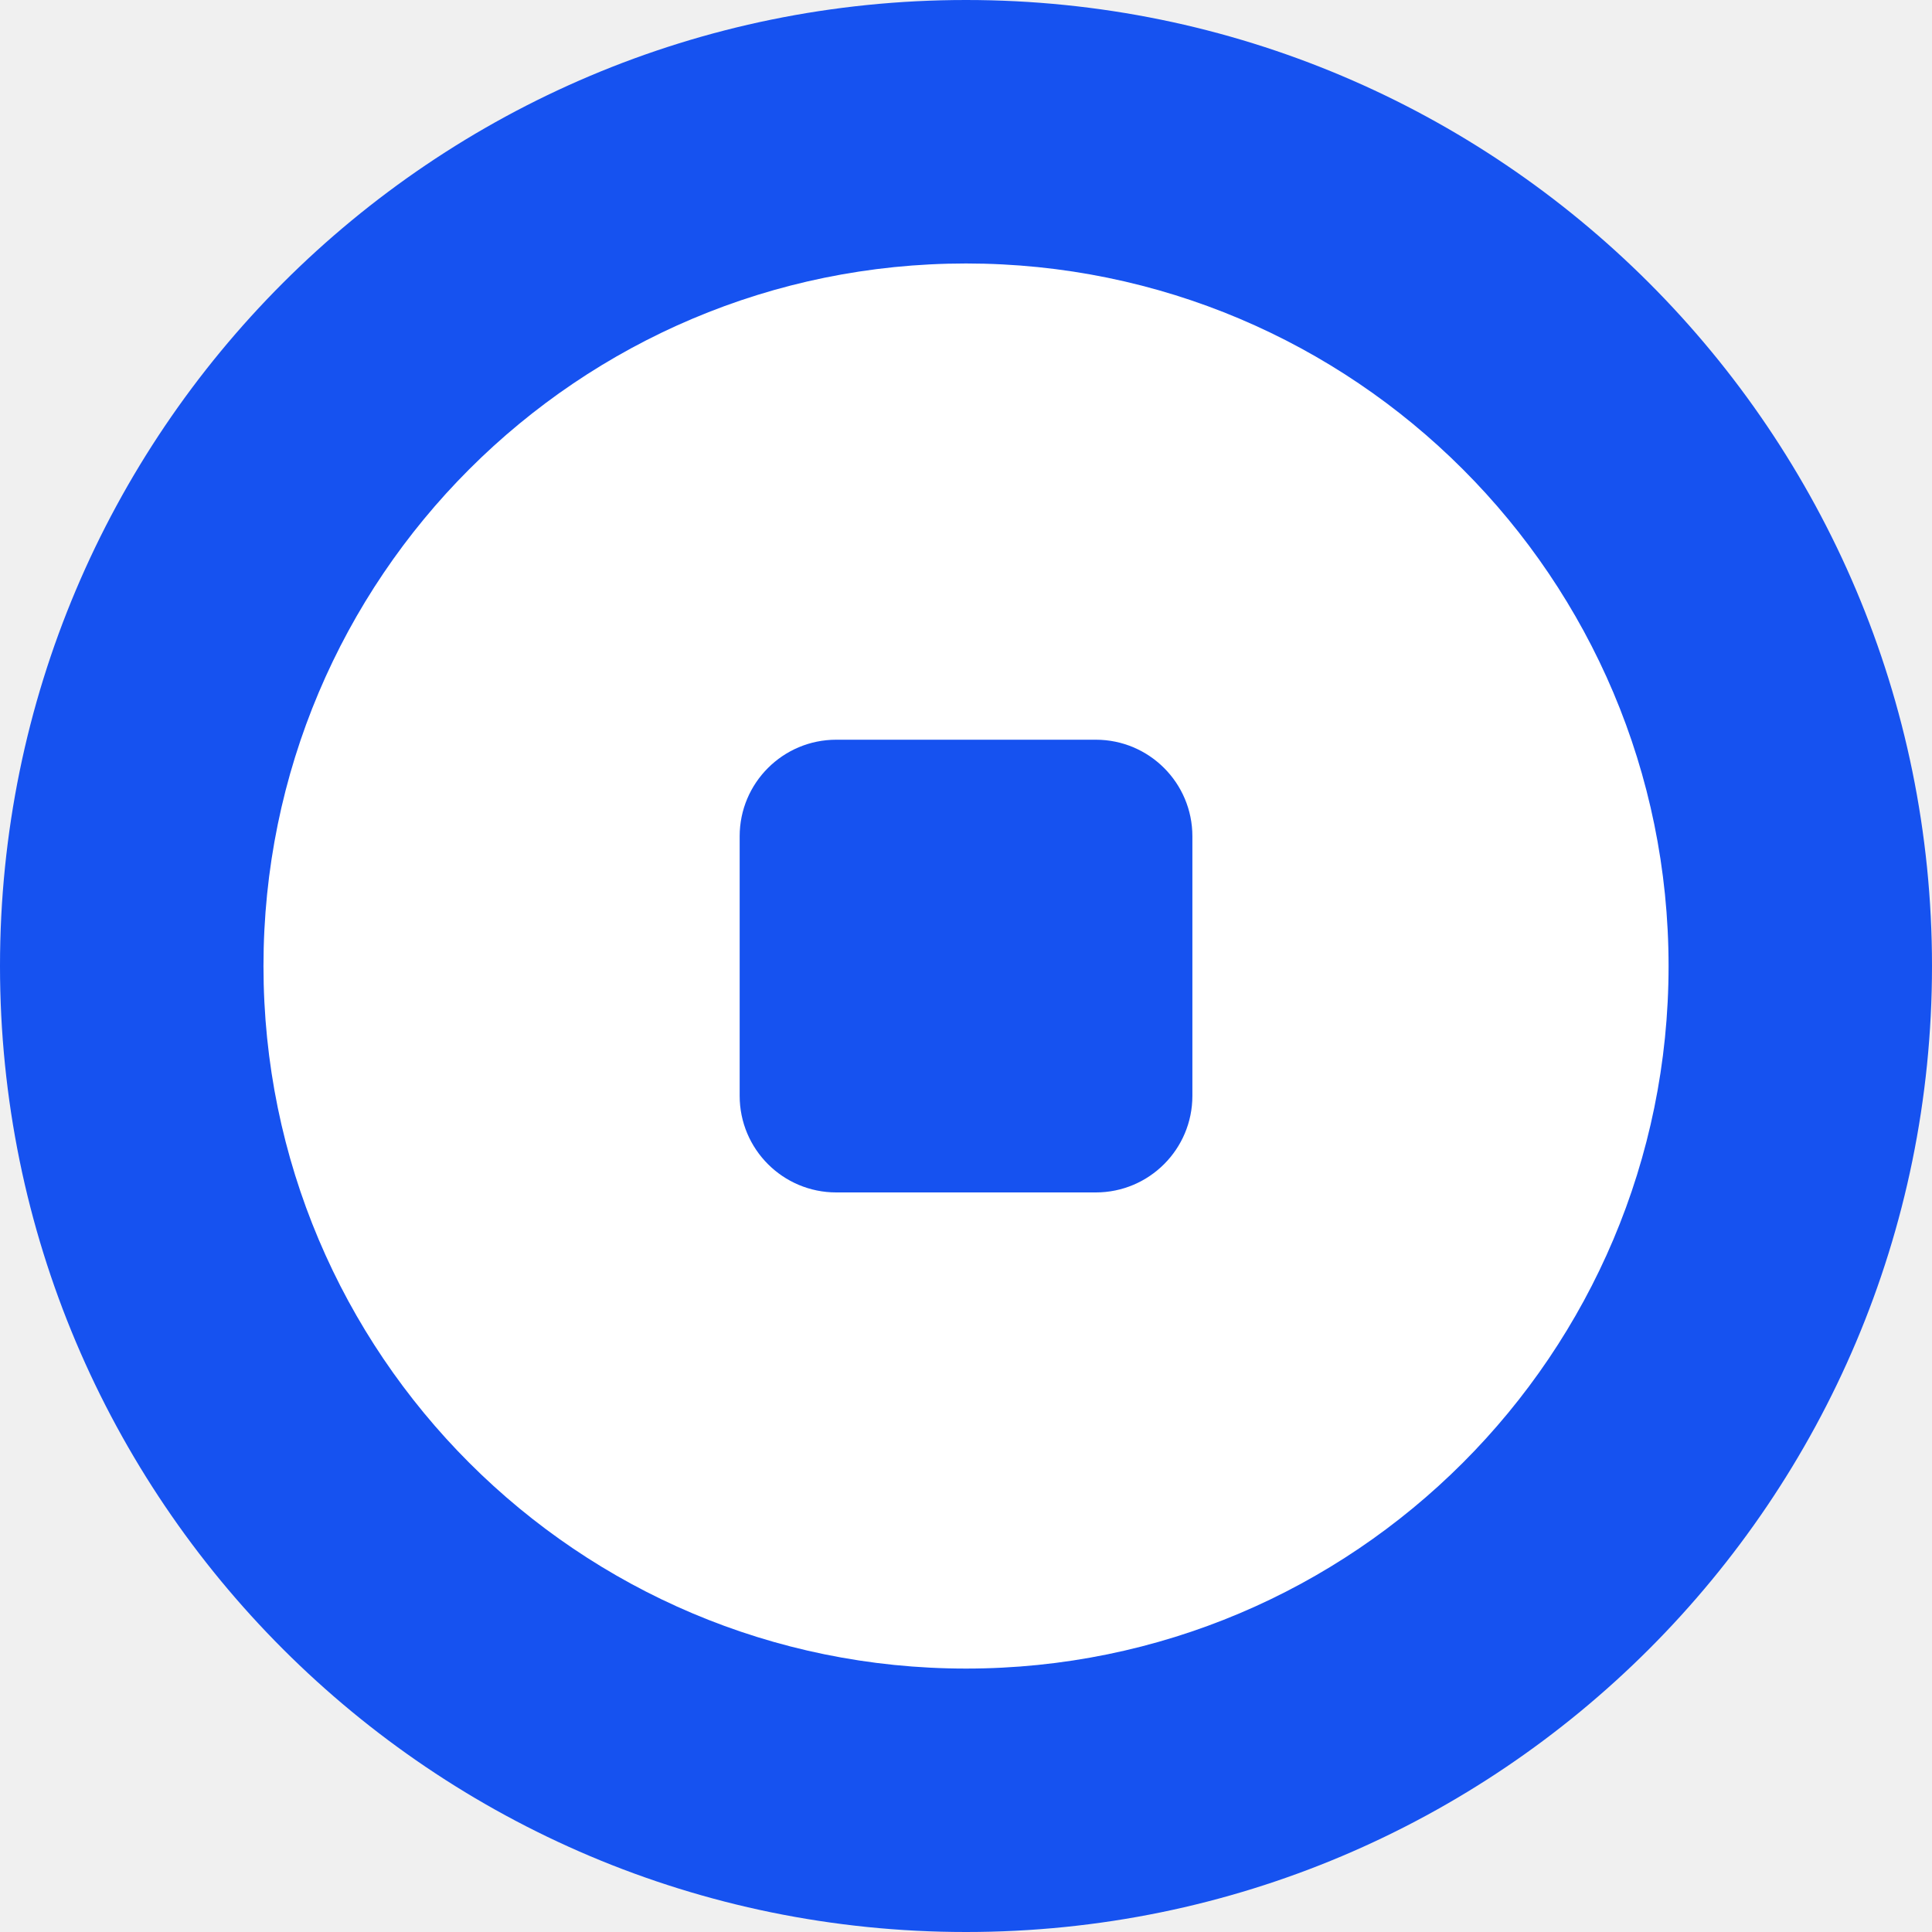
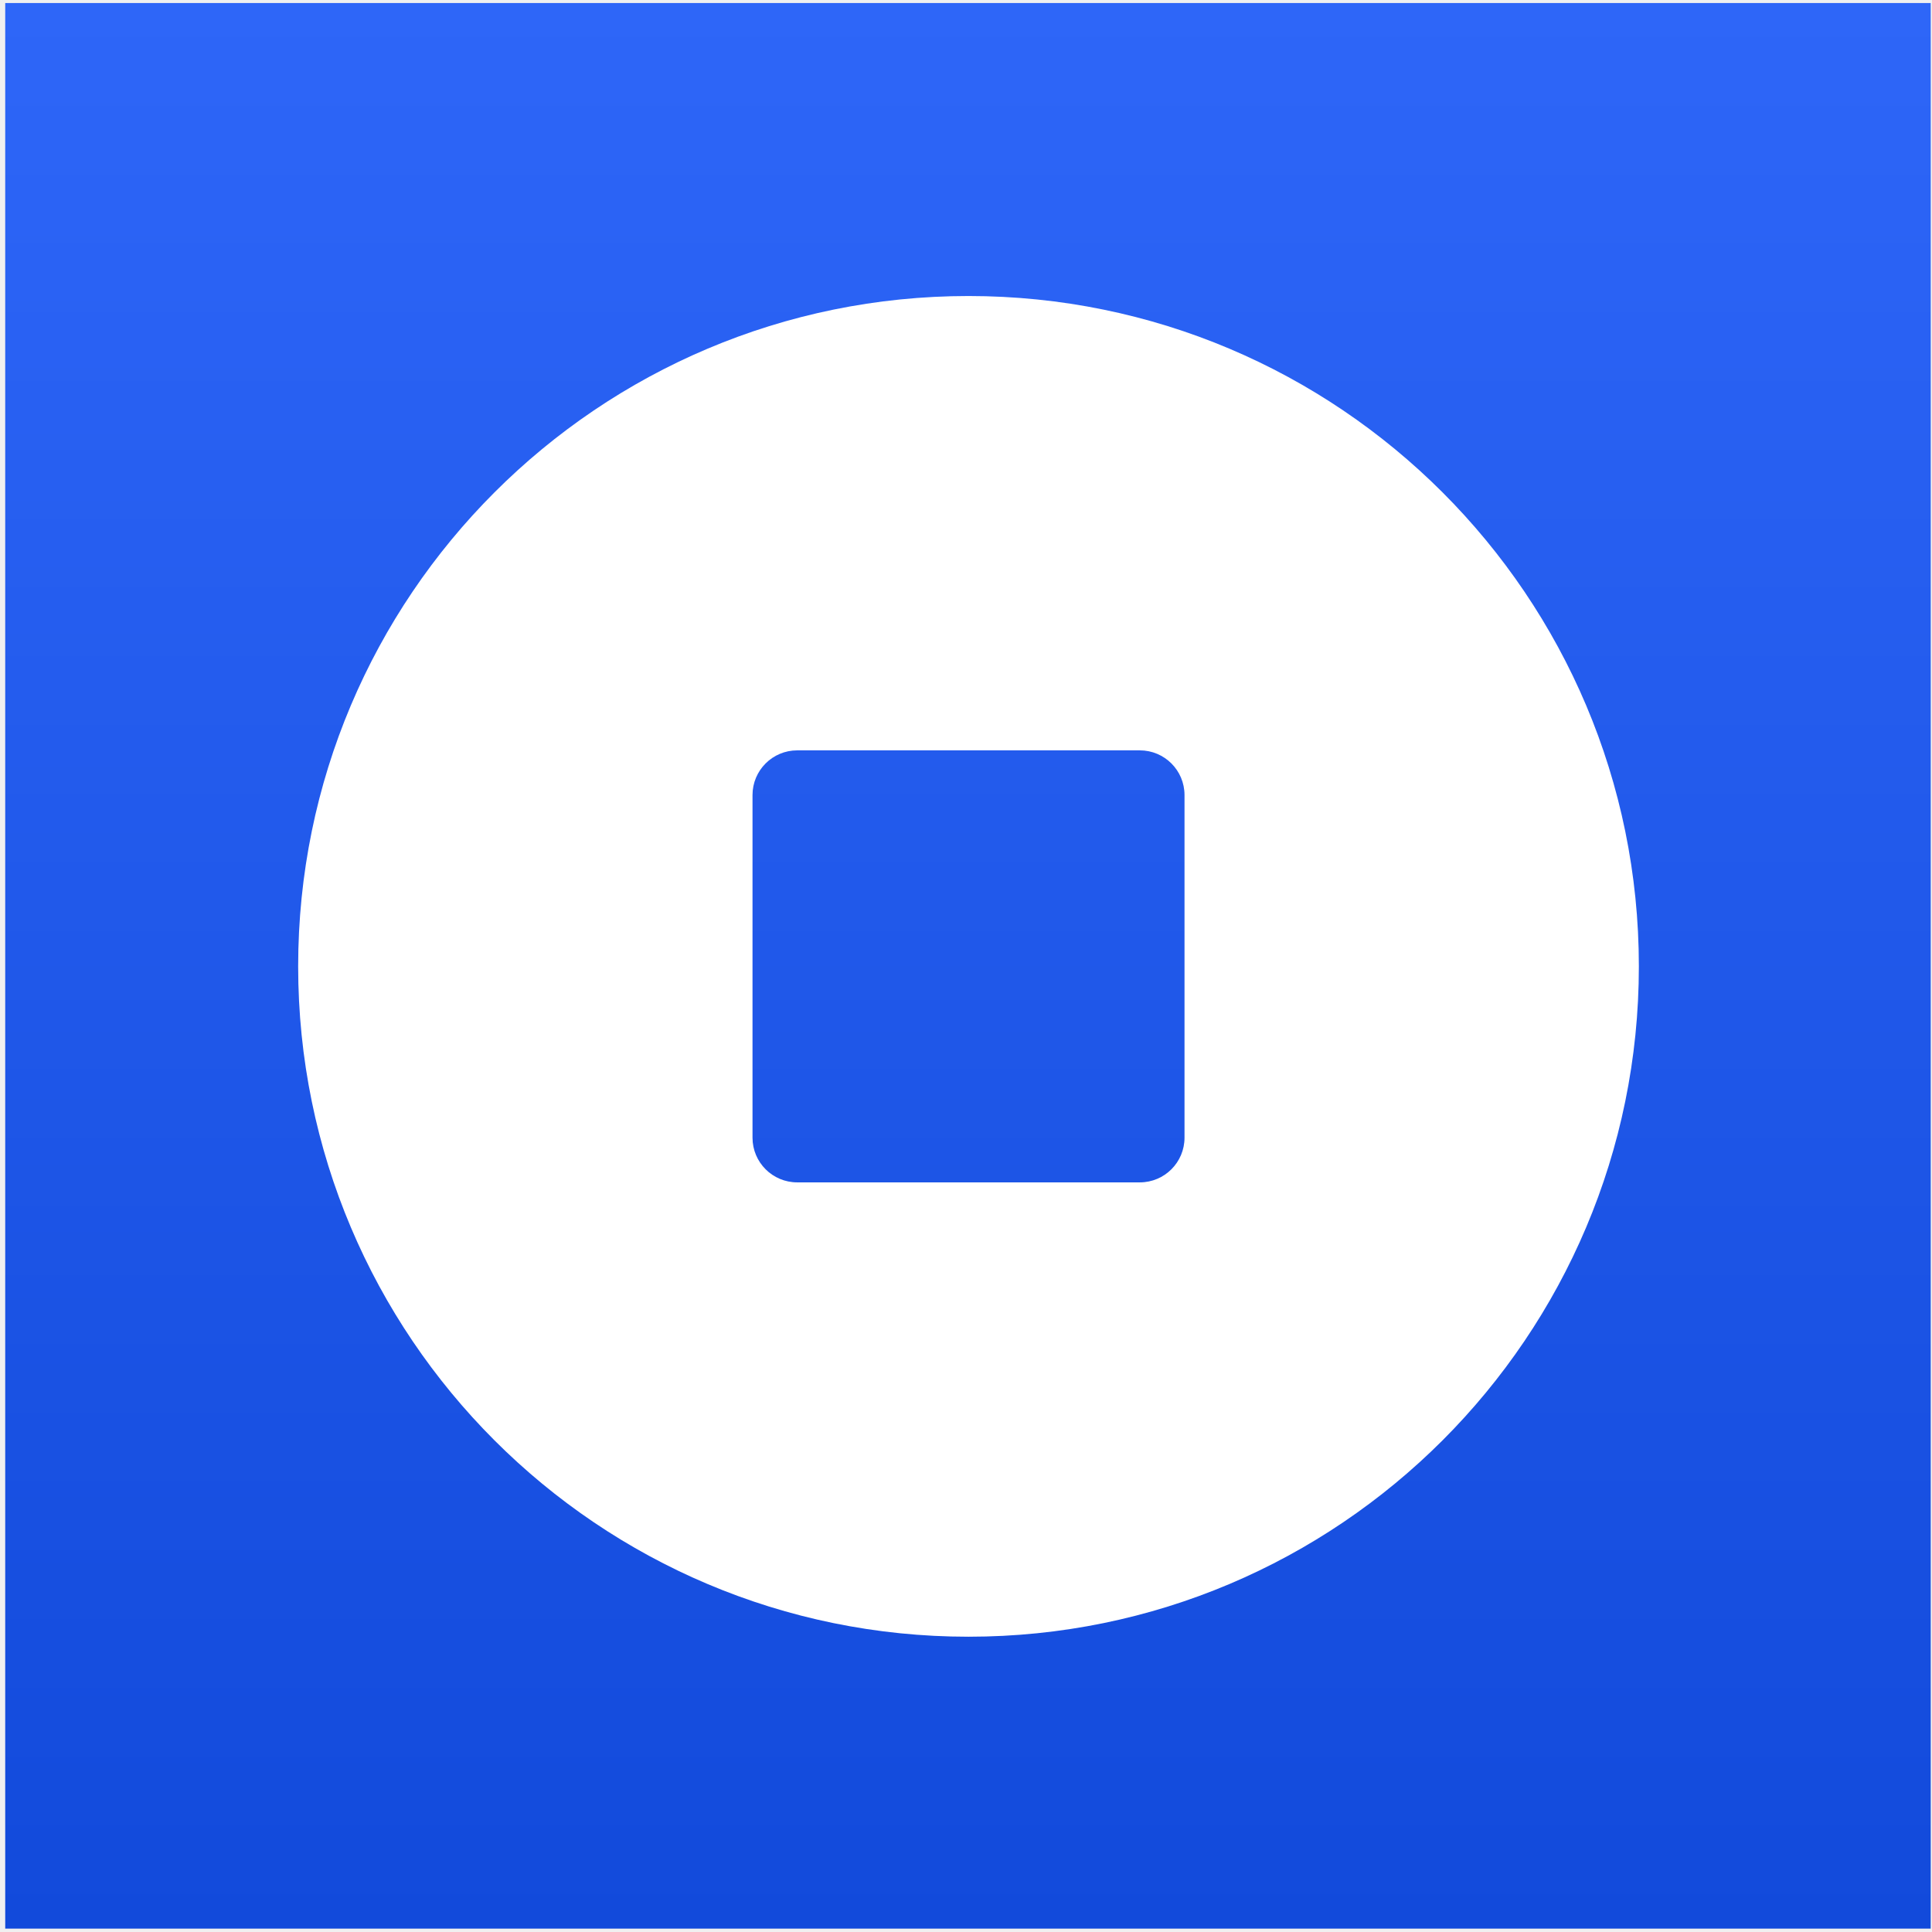
- <svg xmlns="http://www.w3.org/2000/svg" width="40" height="40" viewBox="0 0 40 40" fill="none">
-   <path d="M20 40C31.046 40 40 31.046 40 20C40 8.954 31.046 0 20 0C8.954 0 0 8.954 0 20C0 31.046 8.954 40 20 40Z" fill="#1652F0" />
-   <path fill-rule="evenodd" clip-rule="evenodd" d="M5.455 20.001C5.455 28.034 11.967 34.546 20.001 34.546C28.034 34.546 34.546 28.034 34.546 20.001C34.546 11.967 28.034 5.455 20.001 5.455C11.967 5.455 5.455 11.967 5.455 20.001ZM17.314 15.315C16.209 15.315 15.314 16.21 15.314 17.314V22.688C15.314 23.793 16.209 24.688 17.314 24.688H22.687C23.792 24.688 24.687 23.793 24.687 22.688V17.314C24.687 16.21 23.792 15.315 22.687 15.315H17.314Z" fill="white" />
+ <svg xmlns="http://www.w3.org/2000/svg" width="40" height="40" viewBox="0 0 383 383" fill="none">
+   <g clip-path="url(#clip0)">
+     <g filter="url(#filter0_dd)">
+       <path d="M0.998 0.572L382.78 0.572V382.354H0.998L0.998 0.572Z" fill="url(#paint0_linear)" />
+       <path fill-rule="evenodd" clip-rule="evenodd" d="M59.107 191.572C59.107 264.966 118.605 324.463 191.998 324.463C265.392 324.463 324.889 264.966 324.889 191.572C324.889 118.179 265.392 58.682 191.998 58.682C118.605 58.682 59.107 118.179 59.107 191.572ZM158.037 148.752C153.144 148.752 149.178 152.718 149.178 157.611V225.533C149.178 230.426 153.144 234.393 158.037 234.393H225.959C230.852 234.393 234.818 230.426 234.818 225.533V157.611C234.818 152.718 230.852 148.752 225.959 148.752H158.037Z" fill="white" />
+     </g>
+   </g>
+   <defs>
+     <filter id="filter0_dd" x="-23.002" y="-7.428" width="429.782" height="429.782" filterUnits="userSpaceOnUse" color-interpolation-filters="sRGB">
+       <feFlood flood-opacity="0" result="BackgroundImageFix" />
+       <feColorMatrix in="SourceAlpha" type="matrix" values="0 0 0 0 0 0 0 0 0 0 0 0 0 0 0 0 0 0 127 0" />
+       <feOffset dy="16" />
+       <feGaussianBlur stdDeviation="12" />
+       <feColorMatrix type="matrix" values="0 0 0 0 0 0 0 0 0 0 0 0 0 0 0 0 0 0 0.06 0" />
+       <feBlend mode="normal" in2="BackgroundImageFix" result="effect1_dropShadow" />
+       <feColorMatrix in="SourceAlpha" type="matrix" values="0 0 0 0 0 0 0 0 0 0 0 0 0 0 0 0 0 0 127 0" />
+       <feOffset />
+       <feGaussianBlur stdDeviation="4" />
+       <feColorMatrix type="matrix" values="0 0 0 0 0 0 0 0 0 0 0 0 0 0 0 0 0 0 0.04 0" />
+       <feBlend mode="normal" in2="effect1_dropShadow" result="effect2_dropShadow" />
+       <feBlend mode="normal" in="SourceGraphic" in2="effect2_dropShadow" result="shape" />
+     </filter>
+     <linearGradient id="paint0_linear" x1="191.889" y1="0.572" x2="191.889" y2="382.354" gradientUnits="userSpaceOnUse">
+       <stop stop-color="#2E66F8" />
+       <stop offset="1" stop-color="#124ADB" />
+     </linearGradient>
+     <clipPath id="clip0">
+       <rect width="381.782" height="381.782" fill="white" transform="translate(0.998047 0.572266)" />
+     </clipPath>
+   </defs>
</svg>
